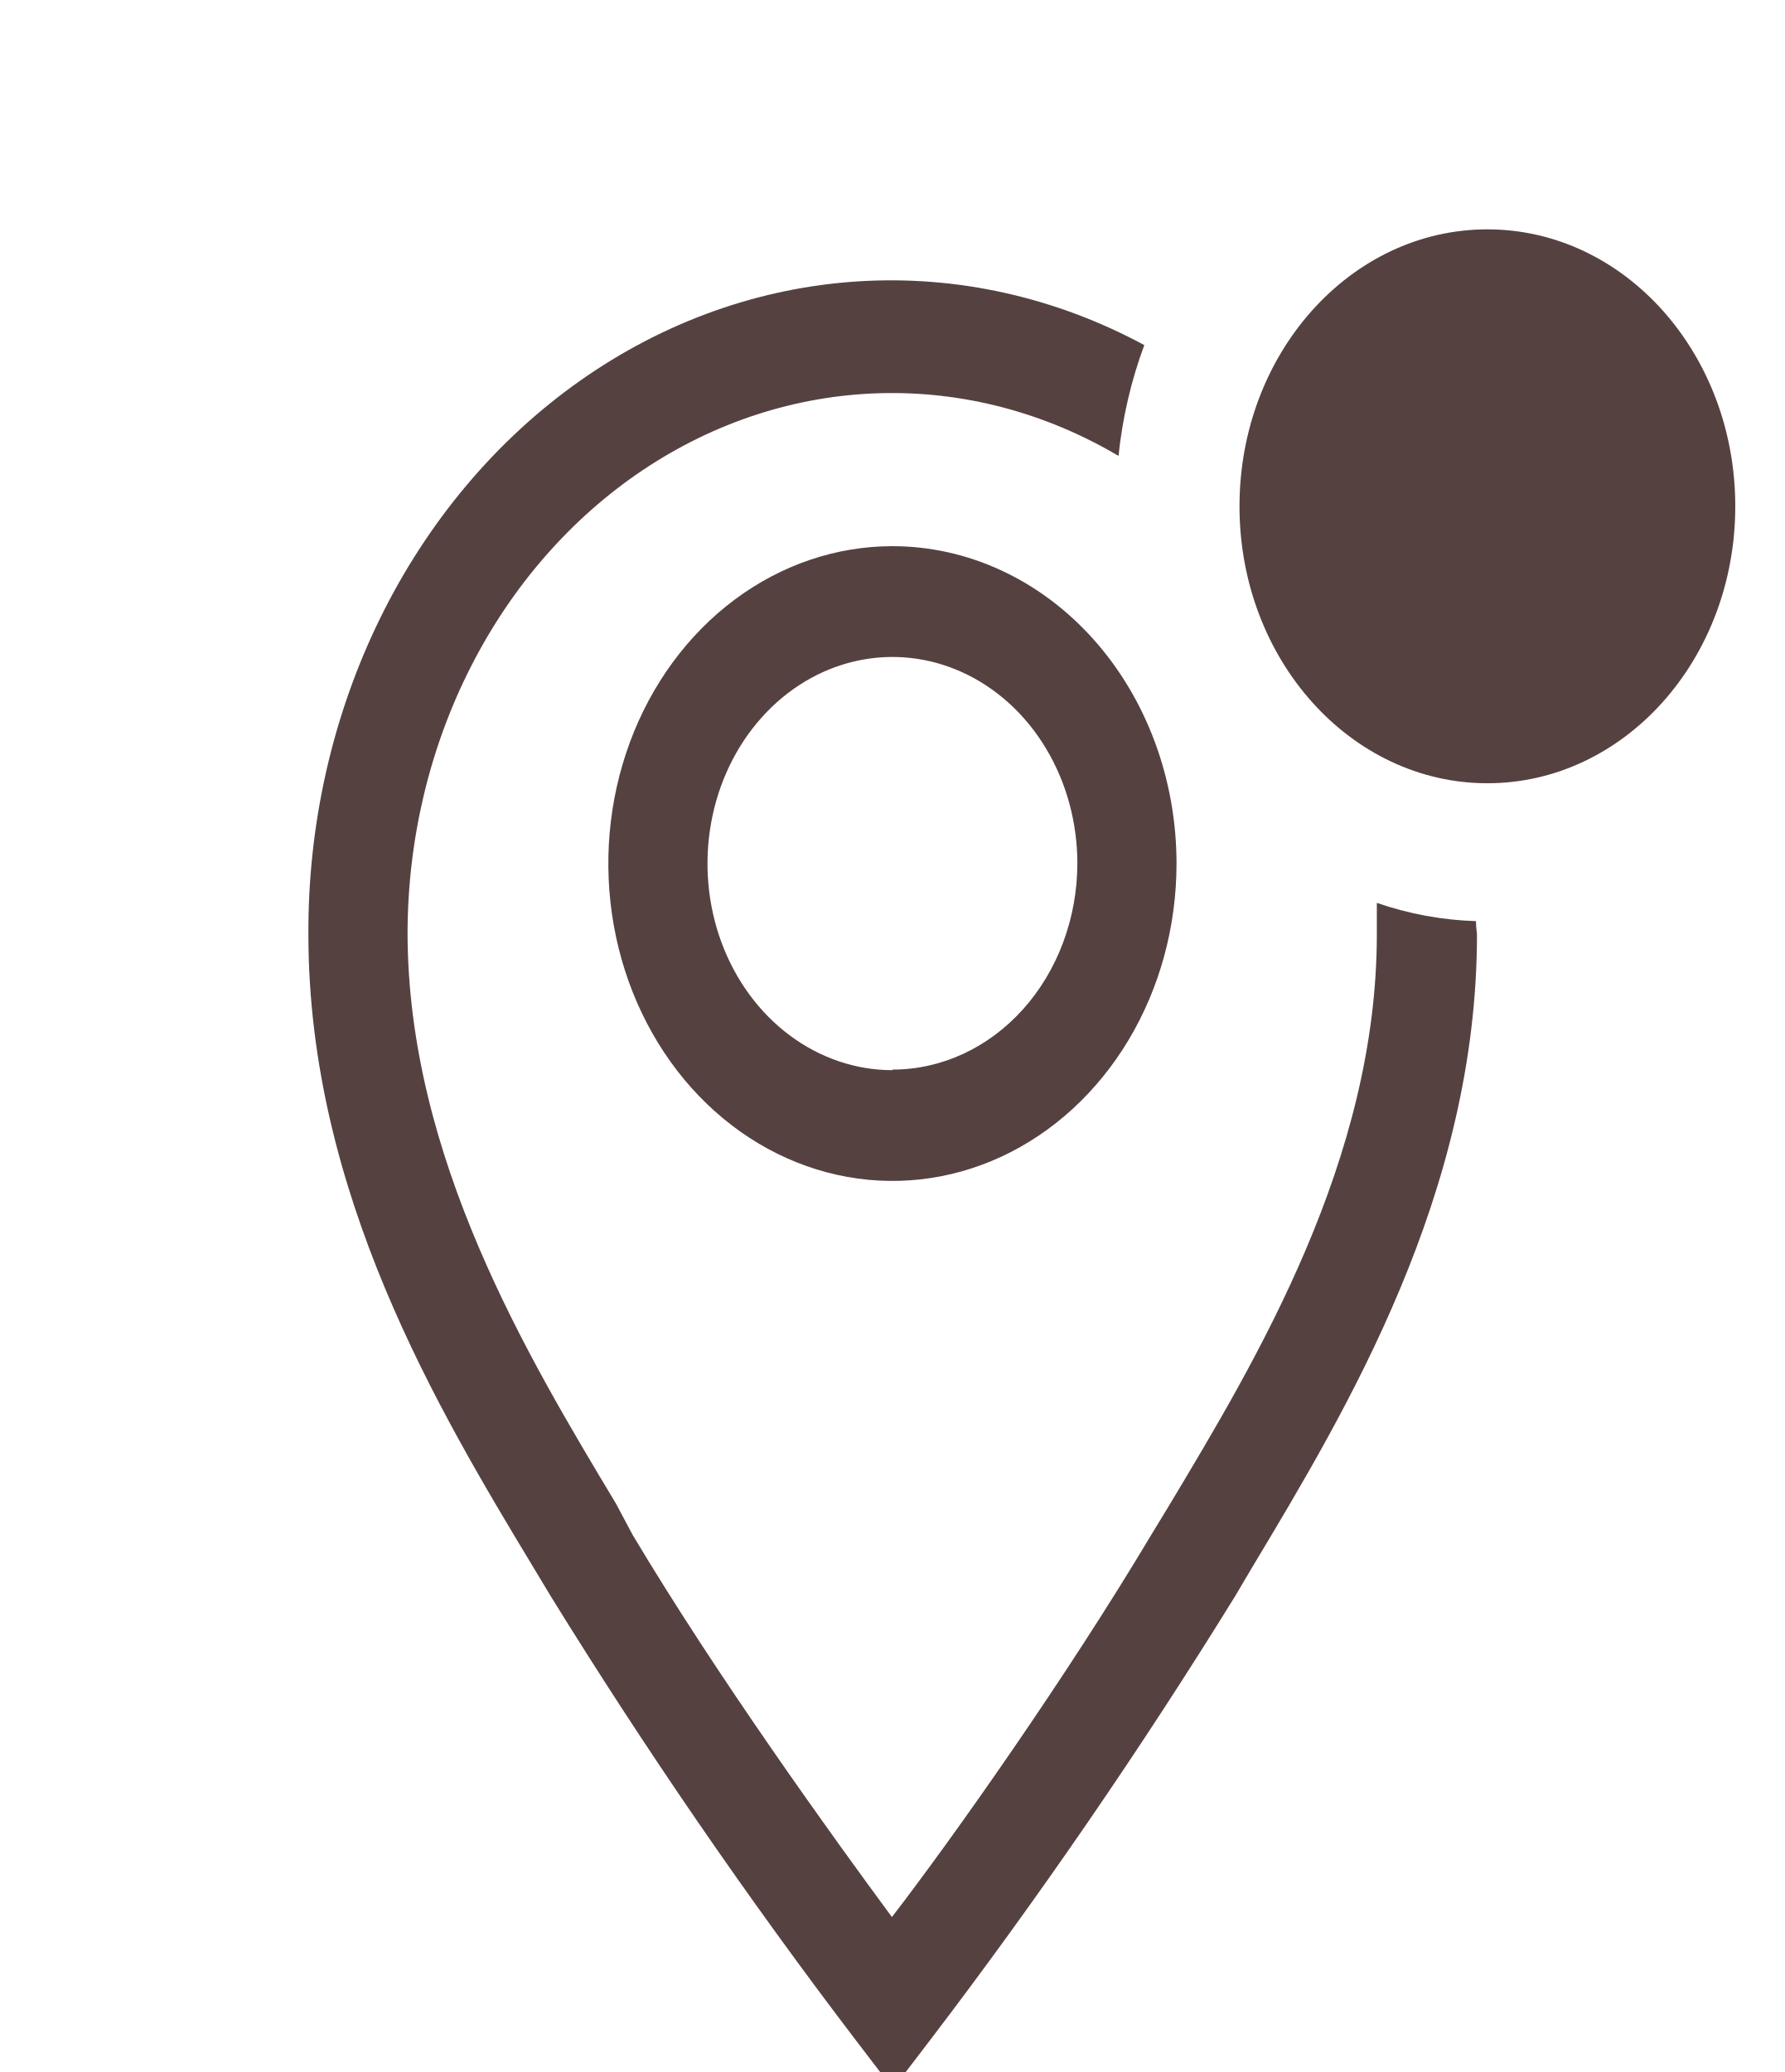
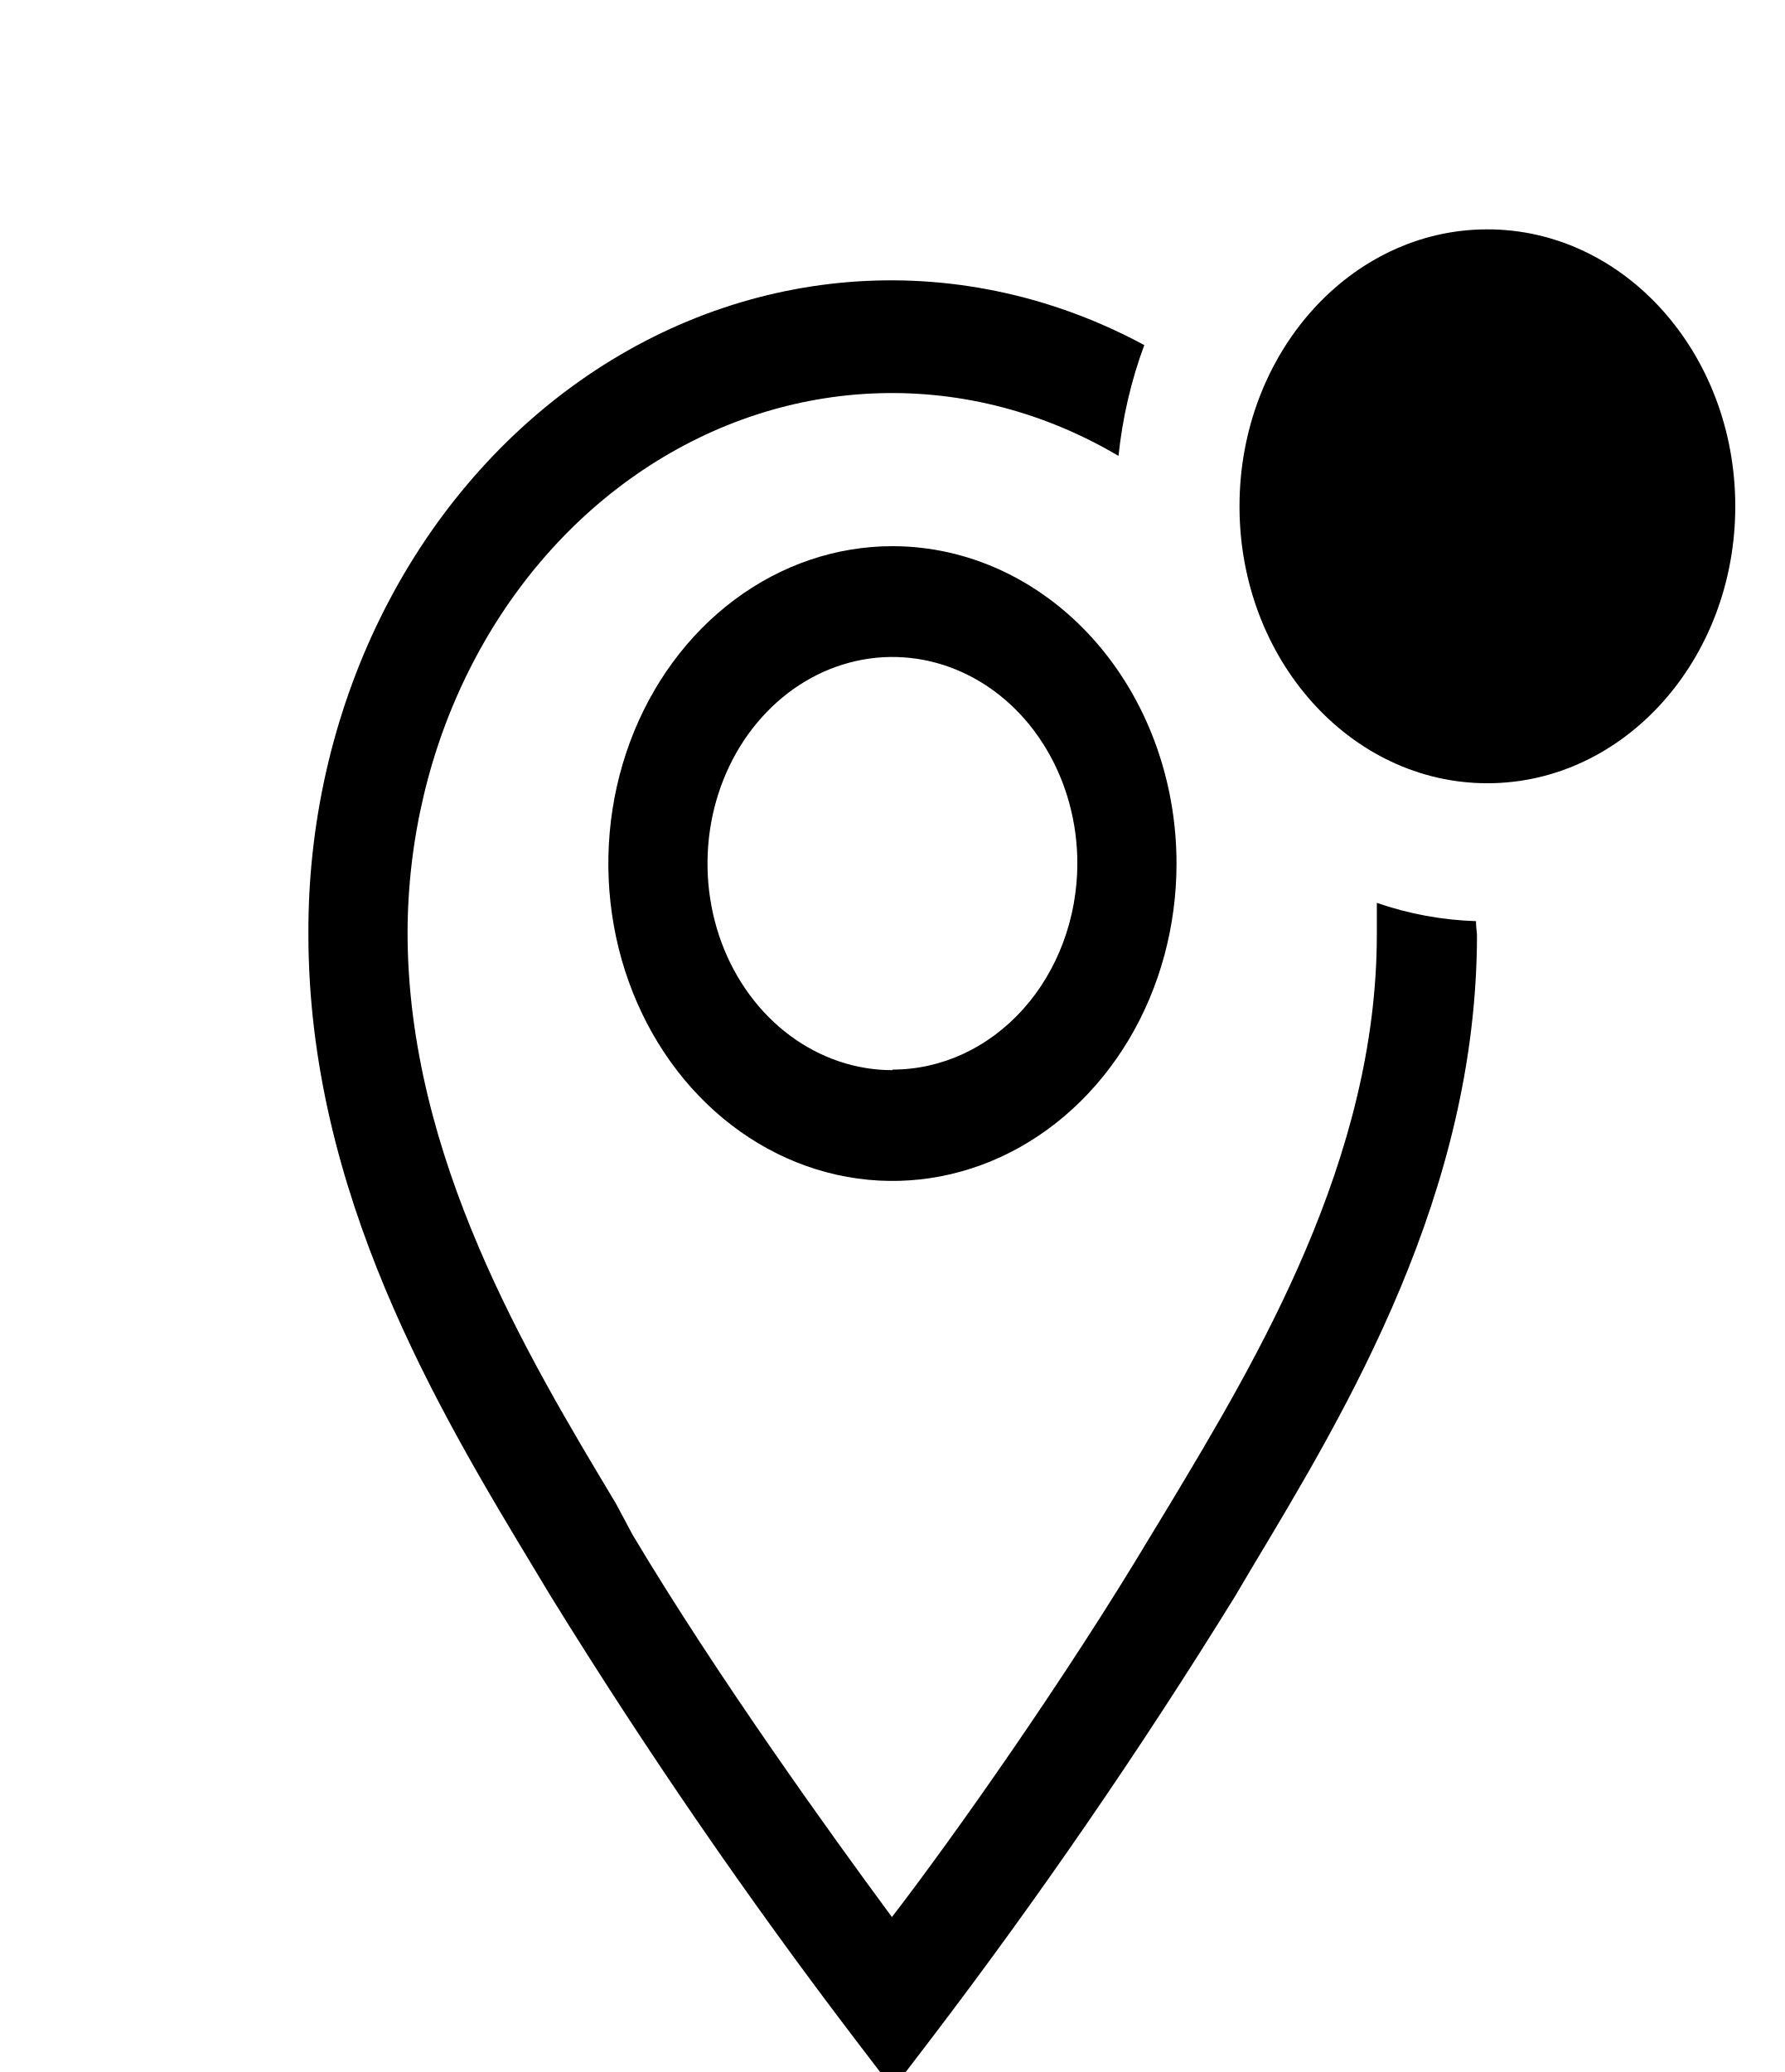
- <svg xmlns="http://www.w3.org/2000/svg" viewBox="0 0 56 65">
-   <path d="M28 17.134C26.237 17.134 24.514 17.718 23.048 18.812C21.582 19.906 20.439 21.461 19.765 23.28C19.09 25.1 18.914 27.102 19.258 29.033C19.602 30.964 20.451 32.738 21.697 34.131C22.944 35.523 24.532 36.471 26.261 36.855C27.99 37.24 29.782 37.042 31.411 36.289C33.039 35.535 34.431 34.259 35.411 32.622C36.39 30.985 36.913 29.06 36.913 27.09C36.913 24.45 35.974 21.917 34.302 20.05C32.631 18.183 30.364 17.134 28 17.134ZM28 33.572C26.852 33.572 25.73 33.191 24.776 32.479C23.822 31.767 23.078 30.755 22.639 29.571C22.2 28.386 22.085 27.083 22.309 25.826C22.533 24.569 23.085 23.414 23.897 22.508C24.708 21.601 25.742 20.984 26.868 20.734C27.993 20.484 29.16 20.612 30.22 21.103C31.28 21.593 32.187 22.424 32.824 23.49C33.462 24.555 33.802 25.809 33.802 27.09C33.798 28.806 33.185 30.45 32.097 31.662C31.009 32.874 29.536 33.554 28 33.554V33.572Z" fill="#564141" />
-   <path d="M46.309 28.897C45.253 28.864 44.207 28.672 43.198 28.324V29.314C43.198 36.369 39.433 42.642 36.68 47.229L36.12 48.15C33.444 52.633 29.898 57.654 27.984 60.139C26.149 57.654 22.524 52.633 19.849 48.15L19.32 47.159C16.567 42.572 12.787 36.299 12.787 29.245C12.796 26.323 13.48 23.453 14.774 20.914C16.067 18.374 17.925 16.25 20.168 14.747C22.411 13.245 24.963 12.414 27.578 12.336C30.193 12.258 32.781 12.935 35.093 14.302C35.217 13.107 35.489 11.937 35.902 10.826C33.109 9.319 30.018 8.631 26.921 8.827C23.823 9.023 20.822 10.096 18.198 11.945C15.575 13.794 13.416 16.359 11.925 19.398C10.434 22.437 9.66 25.849 9.676 29.314C9.676 37.429 13.751 44.223 16.738 49.175L17.282 50.078C20.254 54.889 23.442 59.529 26.833 63.979L28.015 65.526L29.198 63.979C32.589 59.528 35.777 54.889 38.749 50.078L39.293 49.158C42.264 44.206 46.34 37.429 46.34 29.314C46.324 29.175 46.309 29.036 46.309 28.897Z" fill="#564141" />
-   <path d="M46.666 24.571C50.962 24.571 54.444 20.681 54.444 15.883C54.444 11.085 50.962 7.195 46.666 7.195C42.371 7.195 38.889 11.085 38.889 15.883C38.889 20.681 42.371 24.571 46.666 24.571Z" fill="#564141" />
+ <svg xmlns="http://www.w3.org/2000/svg" role="img" viewBox="0 0 56 65">
+   <path d="M28 17.134C26.237 17.134 24.514 17.718 23.048 18.812C21.582 19.906 20.439 21.461 19.765 23.28C19.09 25.1 18.914 27.102 19.258 29.033C19.602 30.964 20.451 32.738 21.697 34.131C22.944 35.523 24.532 36.471 26.261 36.855C27.99 37.24 29.782 37.042 31.411 36.289C33.039 35.535 34.431 34.259 35.411 32.622C36.39 30.985 36.913 29.06 36.913 27.09C36.913 24.45 35.974 21.917 34.302 20.05C32.631 18.183 30.364 17.134 28 17.134ZM28 33.572C26.852 33.572 25.73 33.191 24.776 32.479C23.822 31.767 23.078 30.755 22.639 29.571C22.2 28.386 22.085 27.083 22.309 25.826C22.533 24.569 23.085 23.414 23.897 22.508C24.708 21.601 25.742 20.984 26.868 20.734C27.993 20.484 29.16 20.612 30.22 21.103C31.28 21.593 32.187 22.424 32.824 23.49C33.462 24.555 33.802 25.809 33.802 27.09C33.798 28.806 33.185 30.45 32.097 31.662C31.009 32.874 29.536 33.554 28 33.554V33.572Z" />
+   <path d="M46.309 28.897C45.253 28.864 44.207 28.672 43.198 28.324V29.314C43.198 36.369 39.433 42.642 36.68 47.229L36.12 48.15C33.444 52.633 29.898 57.654 27.984 60.139C26.149 57.654 22.524 52.633 19.849 48.15L19.32 47.159C16.567 42.572 12.787 36.299 12.787 29.245C12.796 26.323 13.48 23.453 14.774 20.914C16.067 18.374 17.925 16.25 20.168 14.747C22.411 13.245 24.963 12.414 27.578 12.336C30.193 12.258 32.781 12.935 35.093 14.302C35.217 13.107 35.489 11.937 35.902 10.826C33.109 9.319 30.018 8.631 26.921 8.827C23.823 9.023 20.822 10.096 18.198 11.945C15.575 13.794 13.416 16.359 11.925 19.398C10.434 22.437 9.66 25.849 9.676 29.314C9.676 37.429 13.751 44.223 16.738 49.175L17.282 50.078C20.254 54.889 23.442 59.529 26.833 63.979L28.015 65.526L29.198 63.979C32.589 59.528 35.777 54.889 38.749 50.078L39.293 49.158C42.264 44.206 46.34 37.429 46.34 29.314C46.324 29.175 46.309 29.036 46.309 28.897Z" />
+   <path d="M46.666 24.571C50.962 24.571 54.444 20.681 54.444 15.883C54.444 11.085 50.962 7.195 46.666 7.195C42.371 7.195 38.889 11.085 38.889 15.883C38.889 20.681 42.371 24.571 46.666 24.571Z" />
</svg>
